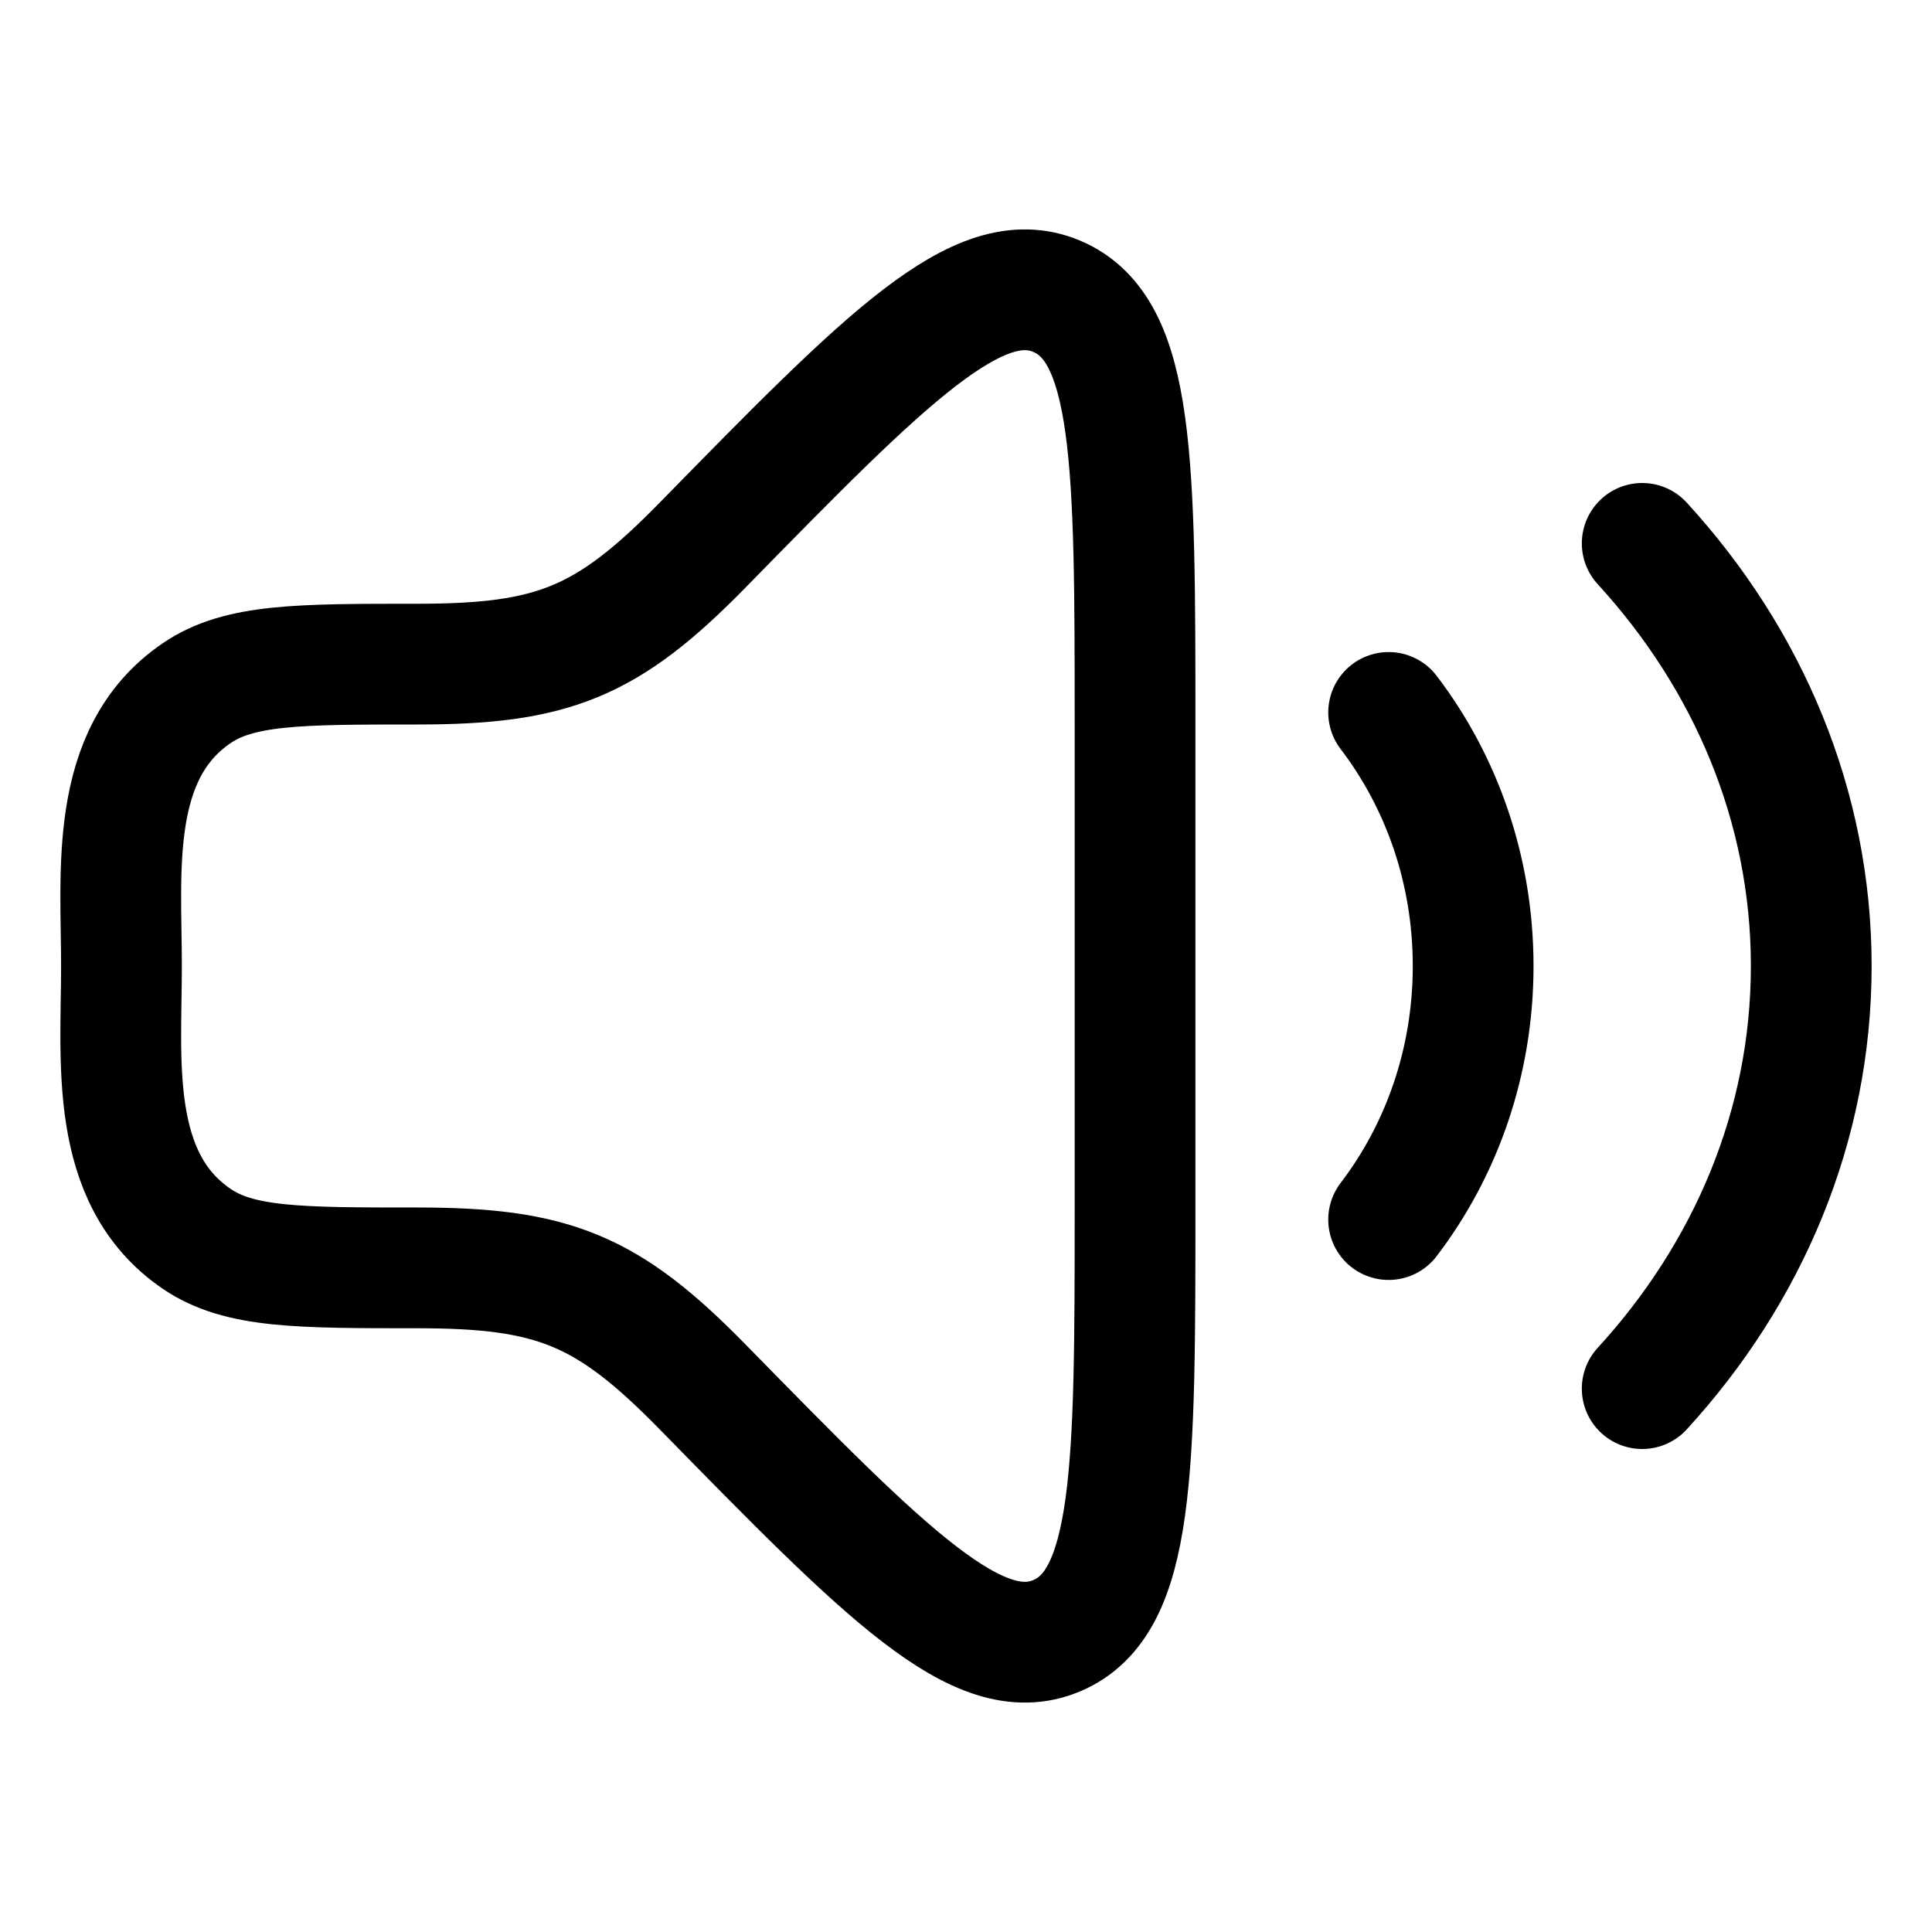
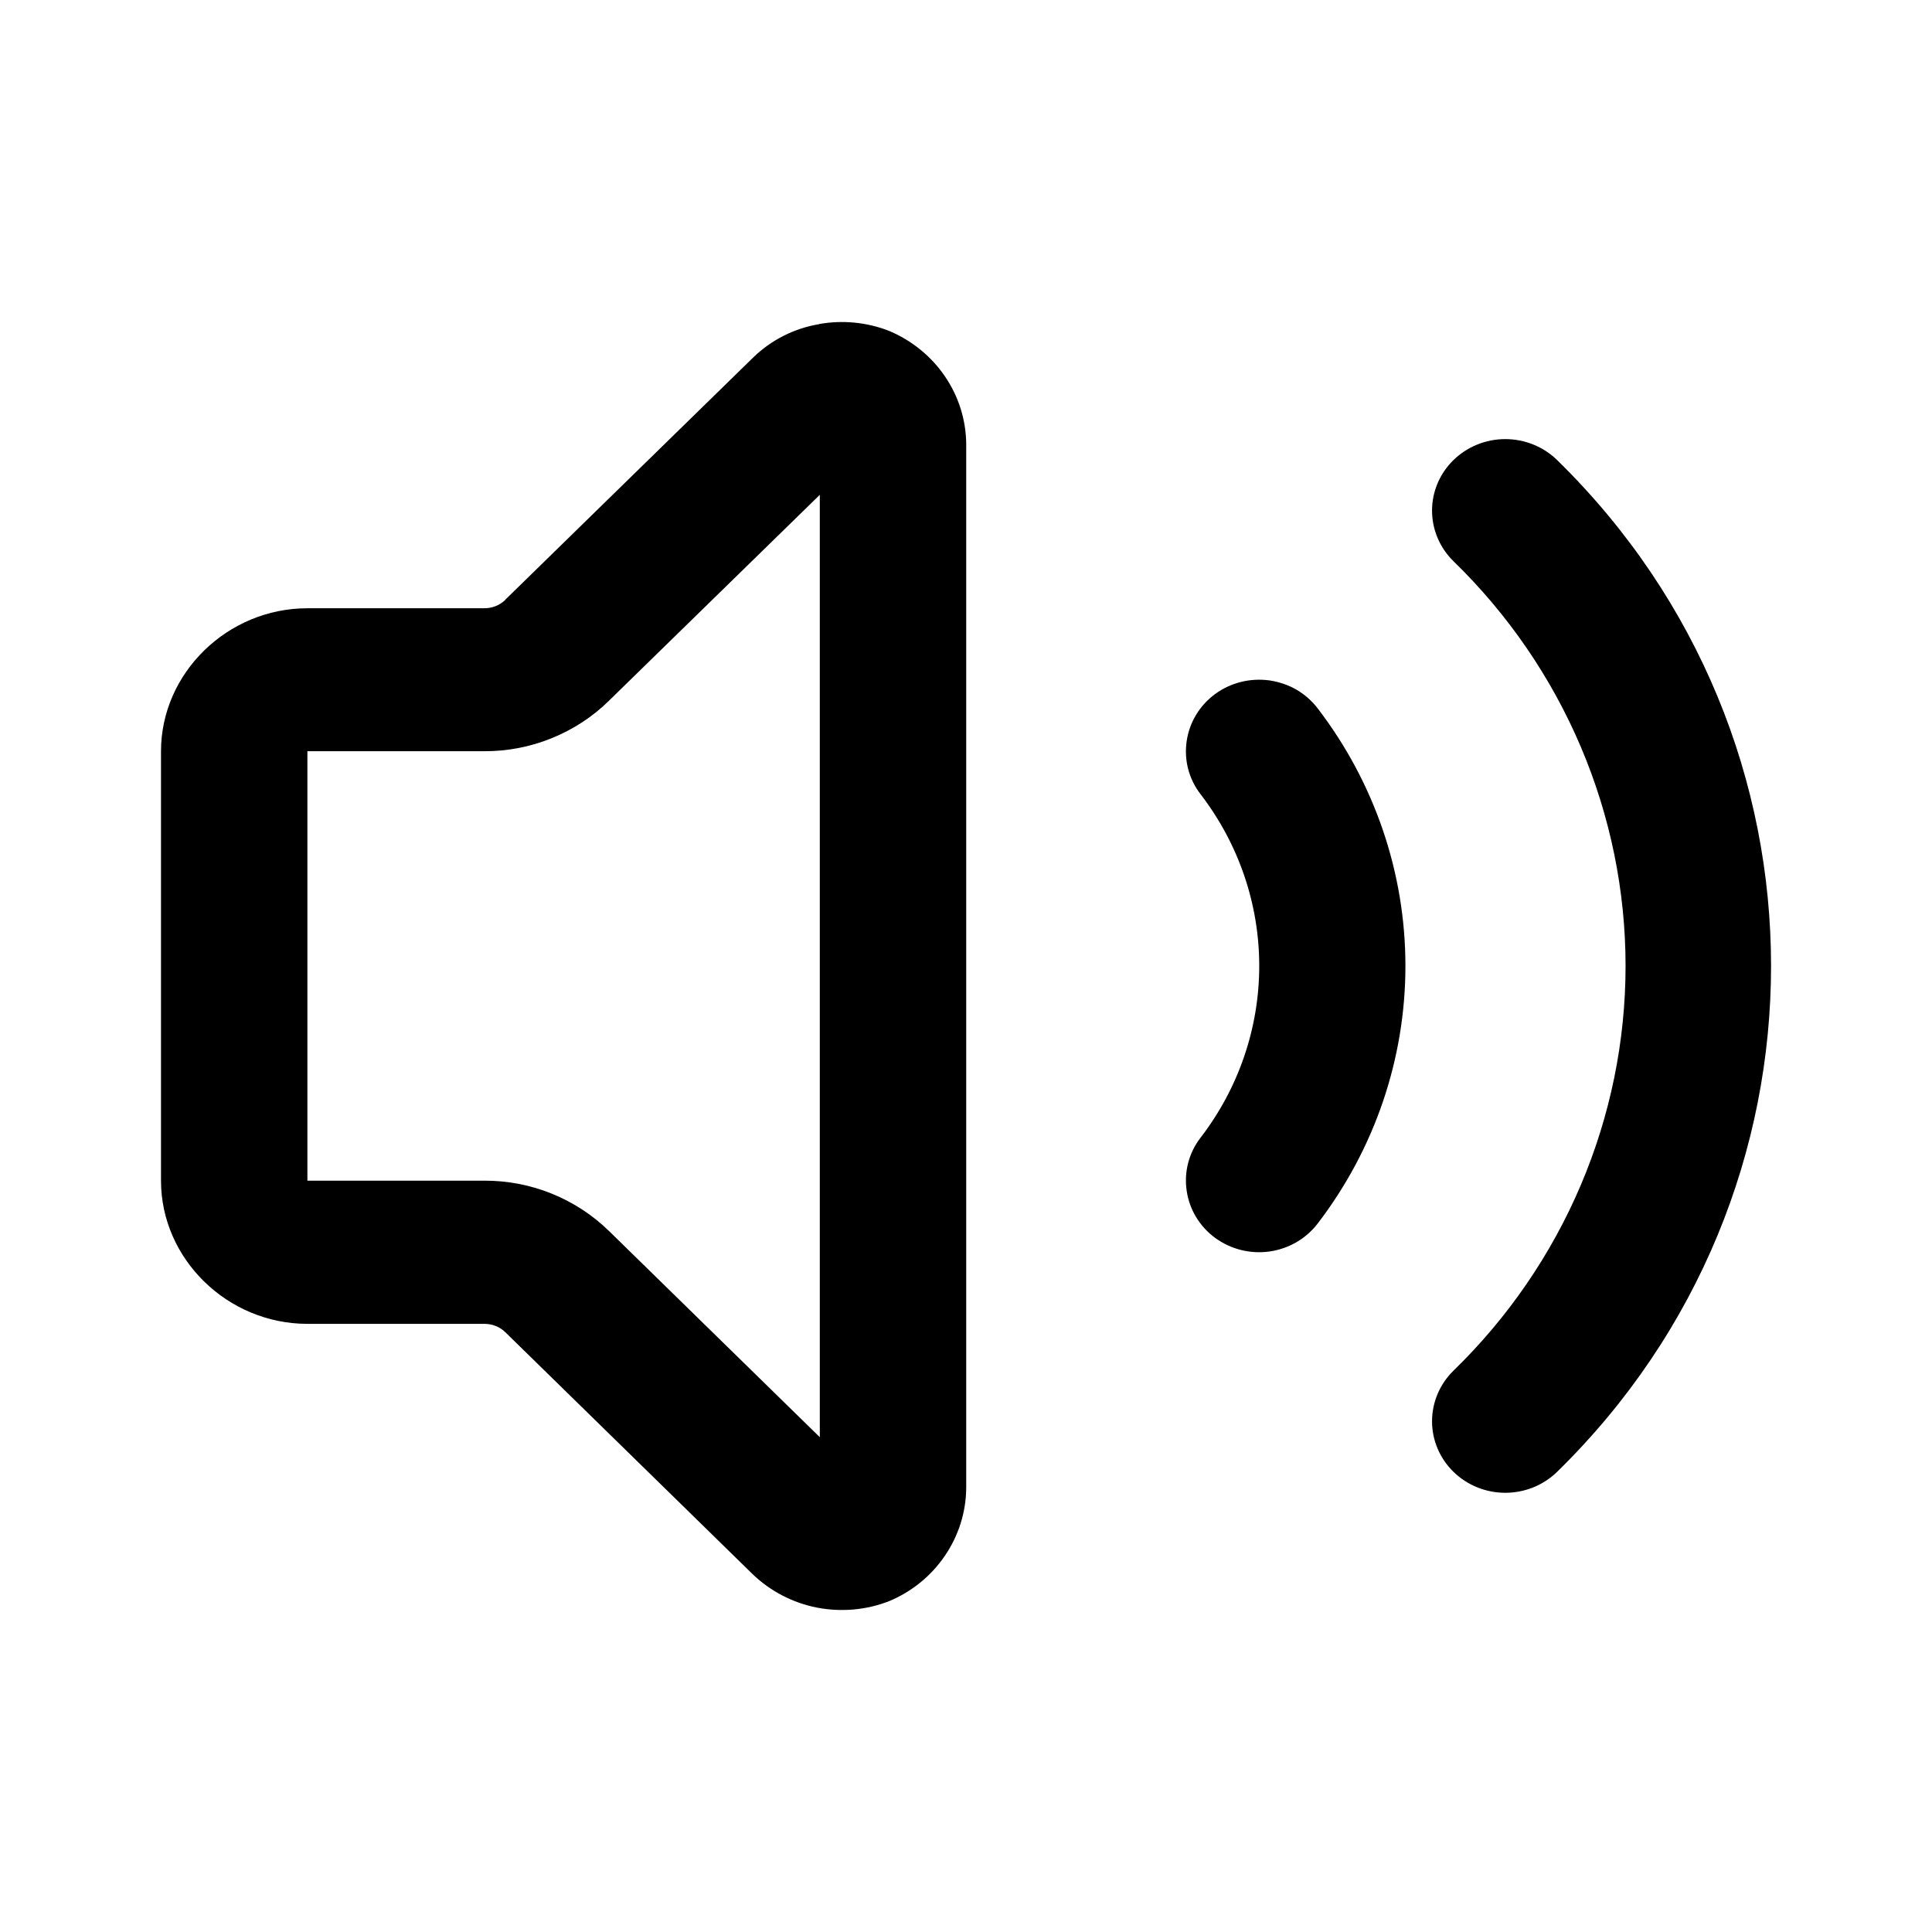
- <svg xmlns="http://www.w3.org/2000/svg" width="16" height="16" viewBox="0 0 16 16" fill="none">
-   <path d="M9.4 9.97V6.031C9.4 3.829 9.4 2.728 8.752 2.454C8.105 2.18 7.342 2.959 5.818 4.515C5.028 5.322 4.578 5.5 3.454 5.5C2.472 5.5 1.981 5.5 1.628 5.741C0.895 6.241 1.006 7.217 1.006 8C1.006 8.783 0.895 9.759 1.628 10.259C1.981 10.5 2.472 10.5 3.454 10.5C4.578 10.5 5.028 10.678 5.818 11.485C7.342 13.041 8.105 13.82 8.752 13.546C9.4 13.272 9.4 12.171 9.4 9.97Z" stroke="currentColor" stroke-linecap="round" stroke-linejoin="round" />
-   <path d="M11.5 5.9C11.938 6.474 12.2 7.204 12.2 8C12.2 8.796 11.938 9.526 11.5 10.1" stroke="currentColor" stroke-linecap="round" stroke-linejoin="round" />
-   <path d="M13.6 4.5C14.476 5.456 15 6.674 15 8C15 9.326 14.476 10.544 13.6 11.5" stroke="currentColor" stroke-linecap="round" stroke-linejoin="round" />
+ <svg xmlns="http://www.w3.org/2000/svg" width="18" height="18" viewBox="0 0 18 18" fill="none">
+   <path d="M7.632 3.02C7.399 3.059 7.185 3.168 7.018 3.33L4.709 5.586C4.709 5.587 4.708 5.588 4.708 5.589C4.682 5.614 4.652 5.633 4.618 5.647C4.585 5.66 4.549 5.667 4.513 5.667C4.513 5.667 4.512 5.667 4.512 5.667H2.864C2.119 5.667 1.5 6.271 1.5 7V11C1.5 11.729 2.119 12.334 2.864 12.334H4.512C4.512 12.334 4.513 12.334 4.513 12.334C4.586 12.334 4.656 12.361 4.708 12.412C4.708 12.412 4.709 12.413 4.709 12.413L7.016 14.67C7.181 14.827 7.388 14.934 7.613 14.978C7.838 15.021 8.072 15.001 8.285 14.917C8.496 14.829 8.676 14.682 8.803 14.495C8.931 14.308 9 14.089 9.002 13.864V4.132C8.999 3.908 8.93 3.69 8.802 3.504C8.675 3.318 8.495 3.172 8.284 3.083C8.077 3.002 7.851 2.98 7.632 3.019V3.02ZM7.638 4.61V13.39L5.676 11.471C5.523 11.321 5.341 11.202 5.141 11.121C4.941 11.04 4.726 10.999 4.51 11H2.864V6.999H4.509C4.725 7 4.94 6.959 5.139 6.878C5.339 6.797 5.521 6.679 5.673 6.529L7.638 4.61ZM11.826 6.339C11.647 6.315 11.466 6.36 11.321 6.466C11.177 6.572 11.081 6.73 11.056 6.905C11.03 7.08 11.076 7.258 11.185 7.399C11.54 7.861 11.732 8.422 11.732 8.999C11.732 9.577 11.54 10.138 11.185 10.6C11.076 10.741 11.03 10.919 11.056 11.094C11.081 11.269 11.177 11.427 11.321 11.533C11.466 11.639 11.648 11.685 11.827 11.66C12.006 11.635 12.168 11.541 12.276 11.4C12.807 10.707 13.094 9.865 13.094 8.999C13.094 8.134 12.807 7.292 12.276 6.599C12.222 6.529 12.155 6.47 12.078 6.425C12.001 6.381 11.915 6.352 11.826 6.339Z" fill="currentColor" />
+   <path d="M13.542 4.286C13.414 4.411 13.342 4.58 13.342 4.757C13.342 4.934 13.414 5.104 13.542 5.229C14.05 5.723 14.453 6.311 14.728 6.958C15.003 7.605 15.145 8.299 15.145 8.999C15.145 9.7 15.003 10.394 14.728 11.041C14.453 11.688 14.05 12.276 13.542 12.77C13.414 12.895 13.342 13.065 13.342 13.242C13.342 13.419 13.414 13.588 13.542 13.713C13.67 13.838 13.844 13.908 14.024 13.908C14.205 13.908 14.379 13.838 14.507 13.713C17.165 11.115 17.165 6.884 14.507 4.286C14.379 4.161 14.205 4.091 14.024 4.091C13.844 4.091 13.67 4.161 13.542 4.286Z" fill="currentColor" />
</svg>
